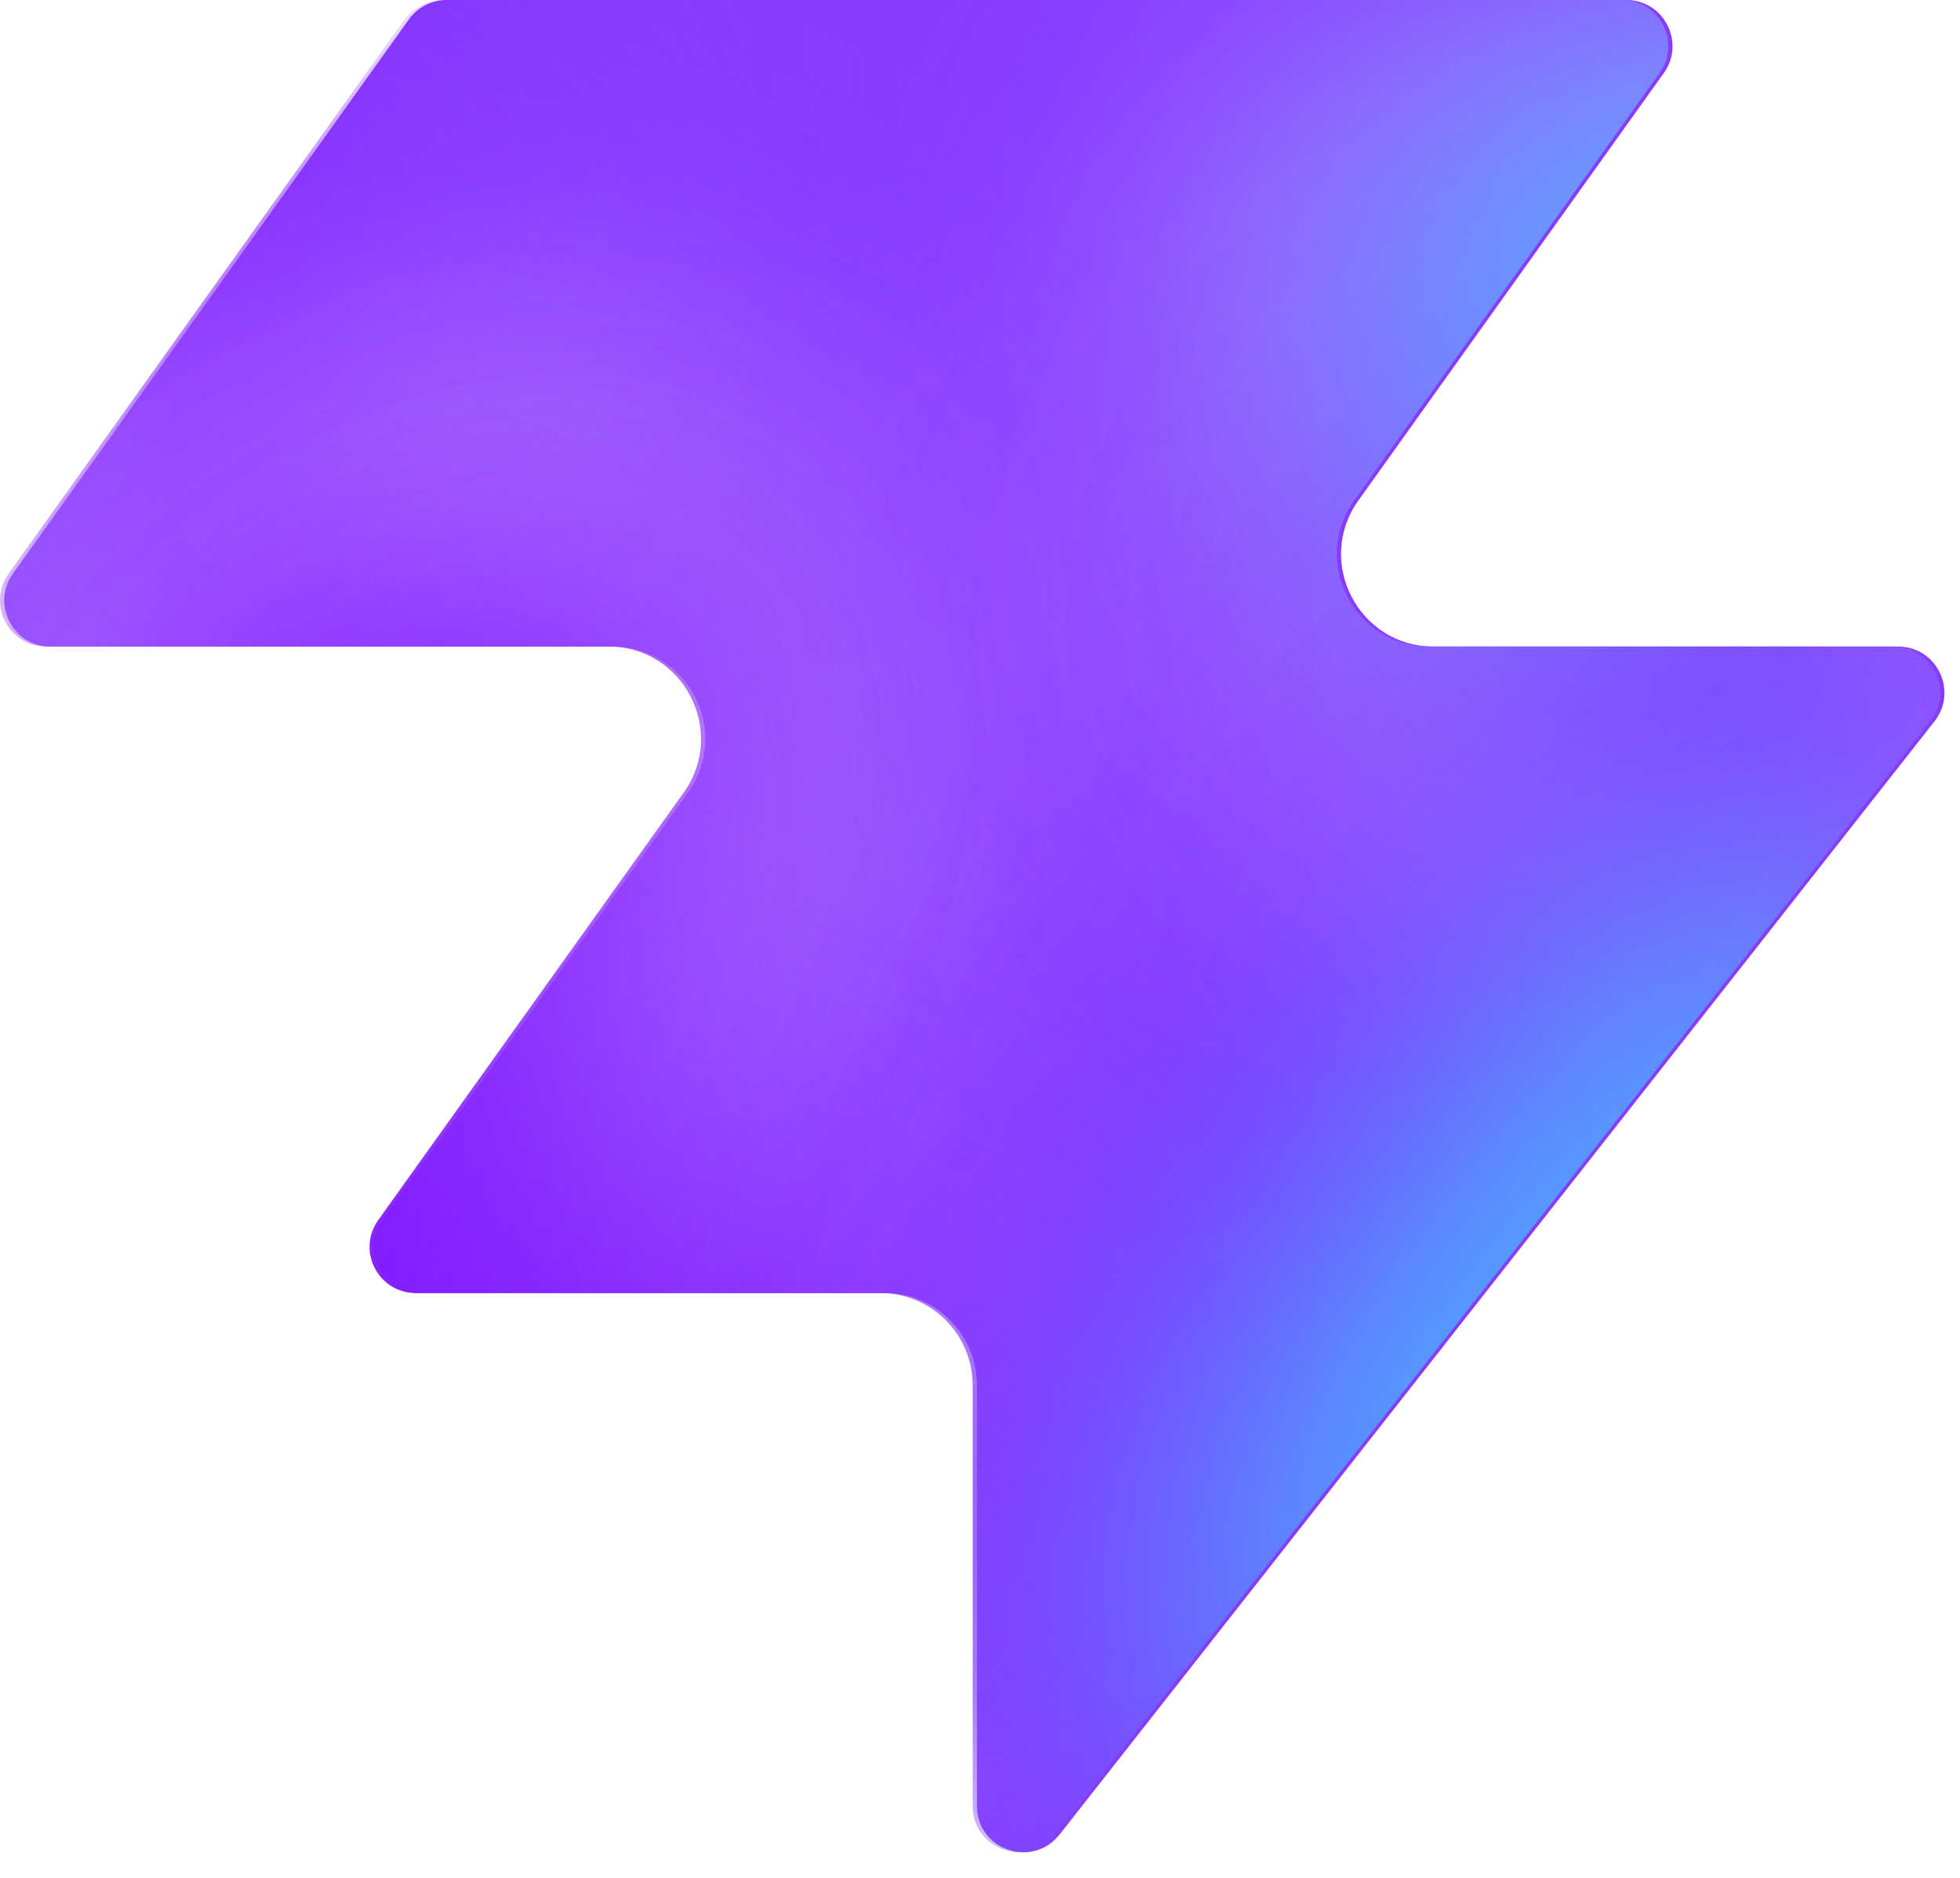
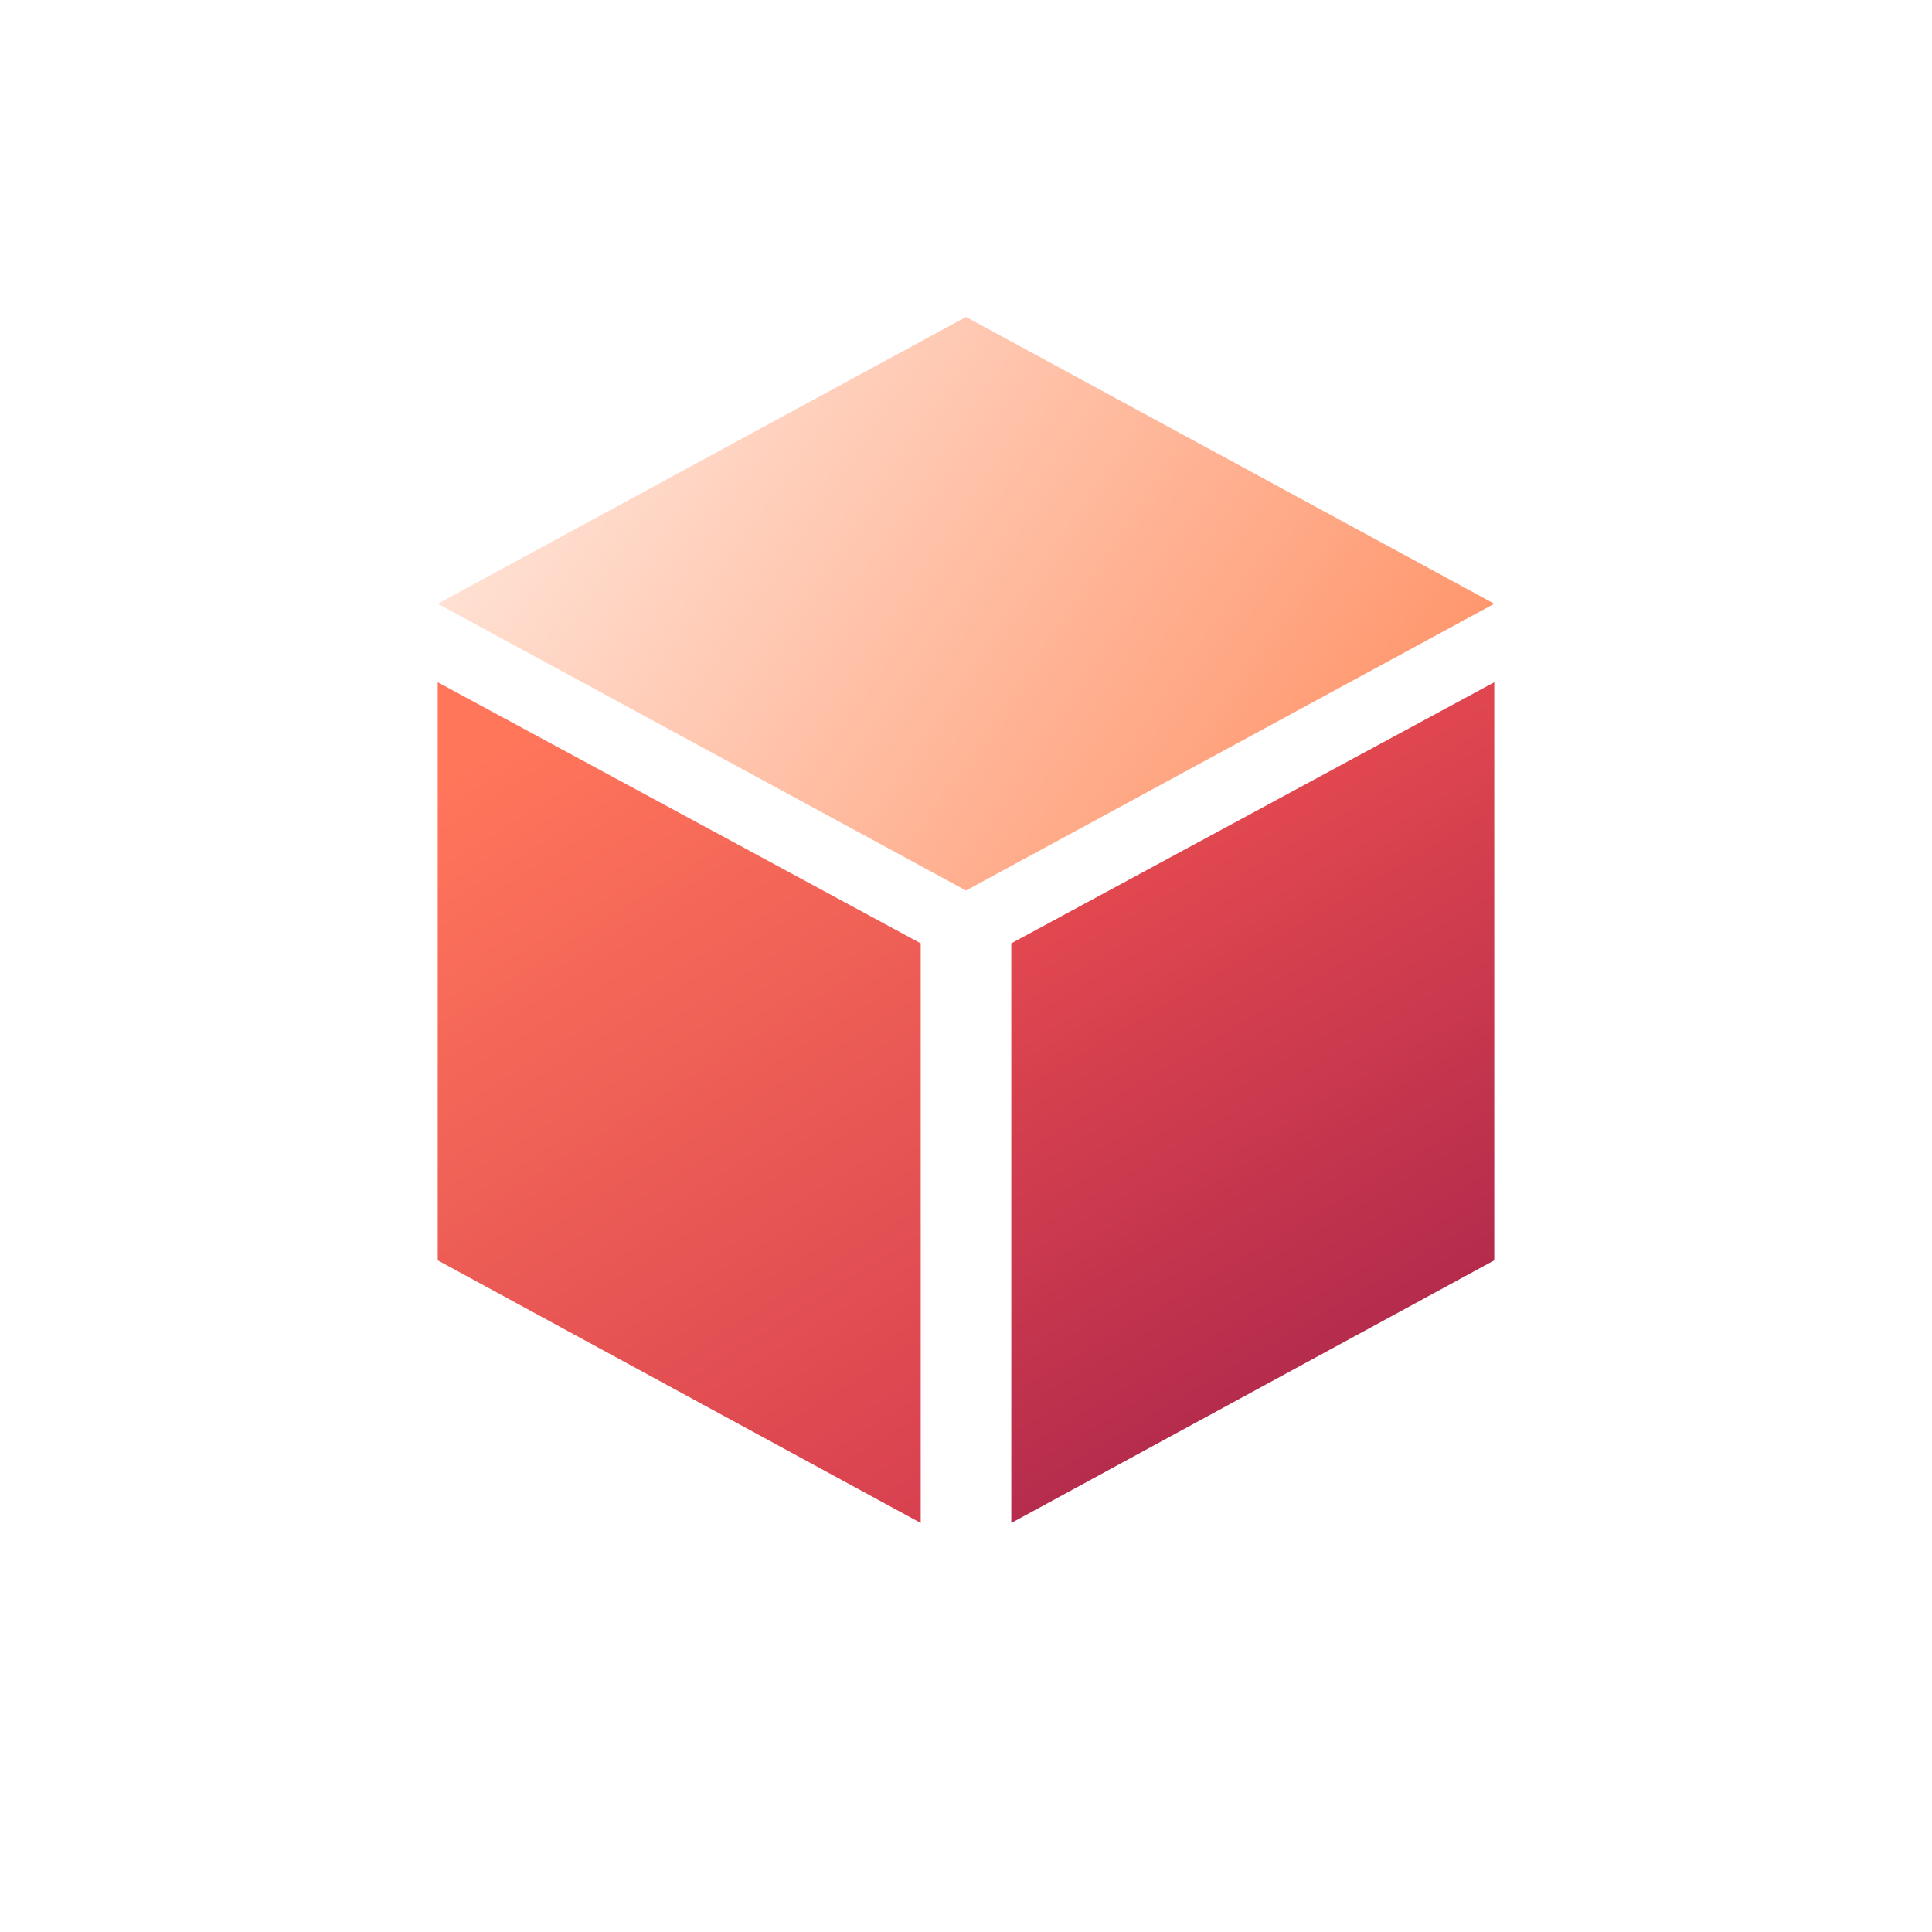
- <svg xmlns="http://www.w3.org/2000/svg" width="48" height="46" fill="none" viewBox="0 0 48 46">
-   <path fill="#863bff" d="M25.946 44.938c-.664.845-2.021.375-2.021-.698V33.937a2.26 2.26 0 0 0-2.262-2.262H10.287c-.92 0-1.456-1.04-.92-1.788l7.48-10.471c1.07-1.497 0-3.578-1.842-3.578H1.237c-.92 0-1.456-1.04-.92-1.788L10.013.474c.214-.297.556-.474.92-.474h28.894c.92 0 1.456 1.04.92 1.788l-7.48 10.471c-1.07 1.498 0 3.579 1.842 3.579h11.377c.943 0 1.473 1.088.89 1.83L25.947 44.94z" style="fill:#863bff;fill:color(display-p3 .525 .23 1);fill-opacity:1" />
-   <mask id="a" width="48" height="46" x="0" y="0" maskUnits="userSpaceOnUse" style="mask-type:alpha">
-     <path fill="#000" d="M25.842 44.938c-.664.844-2.021.375-2.021-.698V33.937a2.26 2.26 0 0 0-2.262-2.262H10.183c-.92 0-1.456-1.04-.92-1.788l7.48-10.471c1.07-1.498 0-3.579-1.842-3.579H1.133c-.92 0-1.456-1.04-.92-1.787L9.91.473c.214-.297.556-.474.92-.474h28.894c.92 0 1.456 1.04.92 1.788l-7.48 10.471c-1.07 1.498 0 3.578 1.842 3.578h11.377c.943 0 1.473 1.088.89 1.832L25.843 44.94z" style="fill:#000;fill-opacity:1" />
-   </mask>
-   <g mask="url(#a)">
-     <g filter="url(#b)">
-       <ellipse cx="5.508" cy="14.704" fill="#ede6ff" rx="5.508" ry="14.704" style="fill:#ede6ff;fill:color(display-p3 .927 .903 1);fill-opacity:1" transform="matrix(.00324 1 1 -.00324 -4.47 31.516)" />
-     </g>
-     <g filter="url(#c)">
-       <ellipse cx="10.399" cy="29.851" fill="#ede6ff" rx="10.399" ry="29.851" style="fill:#ede6ff;fill:color(display-p3 .927 .903 1);fill-opacity:1" transform="matrix(.00324 1 1 -.00324 -39.328 7.883)" />
-     </g>
-     <g filter="url(#d)">
-       <ellipse cx="5.508" cy="30.487" fill="#7e14ff" rx="5.508" ry="30.487" style="fill:#7e14ff;fill:color(display-p3 .492 .077 1);fill-opacity:1" transform="rotate(89.814 -25.913 -14.639)scale(1 -1)" />
-     </g>
-     <g filter="url(#e)">
-       <ellipse cx="5.508" cy="30.599" fill="#7e14ff" rx="5.508" ry="30.599" style="fill:#7e14ff;fill:color(display-p3 .492 .077 1);fill-opacity:1" transform="rotate(89.814 -32.644 -3.334)scale(1 -1)" />
-     </g>
-     <g filter="url(#f)">
-       <ellipse cx="5.508" cy="30.599" fill="#7e14ff" rx="5.508" ry="30.599" style="fill:#7e14ff;fill:color(display-p3 .492 .077 1);fill-opacity:1" transform="matrix(.00324 1 1 -.00324 -34.34 30.47)" />
-     </g>
-     <g filter="url(#g)">
-       <ellipse cx="14.072" cy="22.078" fill="#ede6ff" rx="14.072" ry="22.078" style="fill:#ede6ff;fill:color(display-p3 .927 .903 1);fill-opacity:1" transform="rotate(93.35 24.506 48.493)scale(-1 1)" />
-     </g>
-     <g filter="url(#h)">
-       <ellipse cx="3.47" cy="21.501" fill="#7e14ff" rx="3.47" ry="21.501" style="fill:#7e14ff;fill:color(display-p3 .492 .077 1);fill-opacity:1" transform="rotate(89.009 28.708 47.59)scale(-1 1)" />
-     </g>
-     <g filter="url(#i)">
-       <ellipse cx="3.47" cy="21.501" fill="#7e14ff" rx="3.47" ry="21.501" style="fill:#7e14ff;fill:color(display-p3 .492 .077 1);fill-opacity:1" transform="rotate(89.009 28.708 47.59)scale(-1 1)" />
-     </g>
-     <g filter="url(#j)">
-       <ellipse cx=".387" cy="8.972" fill="#7e14ff" rx="4.407" ry="29.108" style="fill:#7e14ff;fill:color(display-p3 .492 .077 1);fill-opacity:1" transform="rotate(39.51 .387 8.972)" />
-     </g>
-     <g filter="url(#k)">
-       <ellipse cx="47.523" cy="-6.092" fill="#7e14ff" rx="4.407" ry="29.108" style="fill:#7e14ff;fill:color(display-p3 .492 .077 1);fill-opacity:1" transform="rotate(37.892 47.523 -6.092)" />
-     </g>
-     <g filter="url(#l)">
-       <ellipse cx="41.412" cy="6.333" fill="#47bfff" rx="5.971" ry="9.665" style="fill:#47bfff;fill:color(display-p3 .28 .748 1);fill-opacity:1" transform="rotate(37.892 41.412 6.333)" />
-     </g>
-     <g filter="url(#m)">
-       <ellipse cx="-1.879" cy="38.332" fill="#7e14ff" rx="4.407" ry="29.108" style="fill:#7e14ff;fill:color(display-p3 .492 .077 1);fill-opacity:1" transform="rotate(37.892 -1.88 38.332)" />
-     </g>
-     <g filter="url(#n)">
-       <ellipse cx="-1.879" cy="38.332" fill="#7e14ff" rx="4.407" ry="29.108" style="fill:#7e14ff;fill:color(display-p3 .492 .077 1);fill-opacity:1" transform="rotate(37.892 -1.88 38.332)" />
-     </g>
-     <g filter="url(#o)">
-       <ellipse cx="35.651" cy="29.907" fill="#7e14ff" rx="4.407" ry="29.108" style="fill:#7e14ff;fill:color(display-p3 .492 .077 1);fill-opacity:1" transform="rotate(37.892 35.651 29.907)" />
-     </g>
-     <g filter="url(#p)">
-       <ellipse cx="38.418" cy="32.4" fill="#47bfff" rx="5.971" ry="15.297" style="fill:#47bfff;fill:color(display-p3 .28 .748 1);fill-opacity:1" transform="rotate(37.892 38.418 32.4)" />
-     </g>
-   </g>
+ <svg xmlns="http://www.w3.org/2000/svg" viewBox="0 0 64 64" role="img" aria-labelledby="title desc">
  <defs>
-     <filter id="b" width="60.045" height="41.654" x="-19.77" y="16.149" color-interpolation-filters="sRGB" filterUnits="userSpaceOnUse">
-       <feFlood flood-opacity="0" result="BackgroundImageFix" />
-       <feBlend in="SourceGraphic" in2="BackgroundImageFix" result="shape" />
-       <feGaussianBlur result="effect1_foregroundBlur_2002_17158" stdDeviation="7.659" />
-     </filter>
-     <filter id="c" width="90.34" height="51.437" x="-54.613" y="-7.533" color-interpolation-filters="sRGB" filterUnits="userSpaceOnUse">
-       <feFlood flood-opacity="0" result="BackgroundImageFix" />
-       <feBlend in="SourceGraphic" in2="BackgroundImageFix" result="shape" />
-       <feGaussianBlur result="effect1_foregroundBlur_2002_17158" stdDeviation="7.659" />
-     </filter>
-     <filter id="d" width="79.355" height="29.4" x="-49.64" y="2.03" color-interpolation-filters="sRGB" filterUnits="userSpaceOnUse">
-       <feFlood flood-opacity="0" result="BackgroundImageFix" />
-       <feBlend in="SourceGraphic" in2="BackgroundImageFix" result="shape" />
-       <feGaussianBlur result="effect1_foregroundBlur_2002_17158" stdDeviation="4.596" />
-     </filter>
-     <filter id="e" width="79.579" height="29.4" x="-45.045" y="20.029" color-interpolation-filters="sRGB" filterUnits="userSpaceOnUse">
-       <feFlood flood-opacity="0" result="BackgroundImageFix" />
-       <feBlend in="SourceGraphic" in2="BackgroundImageFix" result="shape" />
-       <feGaussianBlur result="effect1_foregroundBlur_2002_17158" stdDeviation="4.596" />
-     </filter>
-     <filter id="f" width="79.579" height="29.4" x="-43.513" y="21.178" color-interpolation-filters="sRGB" filterUnits="userSpaceOnUse">
-       <feFlood flood-opacity="0" result="BackgroundImageFix" />
-       <feBlend in="SourceGraphic" in2="BackgroundImageFix" result="shape" />
-       <feGaussianBlur result="effect1_foregroundBlur_2002_17158" stdDeviation="4.596" />
-     </filter>
-     <filter id="g" width="74.749" height="58.852" x="15.756" y="-17.901" color-interpolation-filters="sRGB" filterUnits="userSpaceOnUse">
-       <feFlood flood-opacity="0" result="BackgroundImageFix" />
-       <feBlend in="SourceGraphic" in2="BackgroundImageFix" result="shape" />
-       <feGaussianBlur result="effect1_foregroundBlur_2002_17158" stdDeviation="7.659" />
-     </filter>
-     <filter id="h" width="61.377" height="25.362" x="23.548" y="2.284" color-interpolation-filters="sRGB" filterUnits="userSpaceOnUse">
-       <feFlood flood-opacity="0" result="BackgroundImageFix" />
-       <feBlend in="SourceGraphic" in2="BackgroundImageFix" result="shape" />
-       <feGaussianBlur result="effect1_foregroundBlur_2002_17158" stdDeviation="4.596" />
-     </filter>
-     <filter id="i" width="61.377" height="25.362" x="23.548" y="2.284" color-interpolation-filters="sRGB" filterUnits="userSpaceOnUse">
-       <feFlood flood-opacity="0" result="BackgroundImageFix" />
-       <feBlend in="SourceGraphic" in2="BackgroundImageFix" result="shape" />
-       <feGaussianBlur result="effect1_foregroundBlur_2002_17158" stdDeviation="4.596" />
-     </filter>
-     <filter id="j" width="56.045" height="63.649" x="-27.636" y="-22.853" color-interpolation-filters="sRGB" filterUnits="userSpaceOnUse">
-       <feFlood flood-opacity="0" result="BackgroundImageFix" />
-       <feBlend in="SourceGraphic" in2="BackgroundImageFix" result="shape" />
-       <feGaussianBlur result="effect1_foregroundBlur_2002_17158" stdDeviation="4.596" />
-     </filter>
-     <filter id="k" width="54.814" height="64.646" x="20.116" y="-38.415" color-interpolation-filters="sRGB" filterUnits="userSpaceOnUse">
-       <feFlood flood-opacity="0" result="BackgroundImageFix" />
-       <feBlend in="SourceGraphic" in2="BackgroundImageFix" result="shape" />
-       <feGaussianBlur result="effect1_foregroundBlur_2002_17158" stdDeviation="4.596" />
-     </filter>
-     <filter id="l" width="33.541" height="35.313" x="24.641" y="-11.323" color-interpolation-filters="sRGB" filterUnits="userSpaceOnUse">
-       <feFlood flood-opacity="0" result="BackgroundImageFix" />
-       <feBlend in="SourceGraphic" in2="BackgroundImageFix" result="shape" />
-       <feGaussianBlur result="effect1_foregroundBlur_2002_17158" stdDeviation="4.596" />
-     </filter>
-     <filter id="m" width="54.814" height="64.646" x="-29.286" y="6.009" color-interpolation-filters="sRGB" filterUnits="userSpaceOnUse">
-       <feFlood flood-opacity="0" result="BackgroundImageFix" />
-       <feBlend in="SourceGraphic" in2="BackgroundImageFix" result="shape" />
-       <feGaussianBlur result="effect1_foregroundBlur_2002_17158" stdDeviation="4.596" />
-     </filter>
-     <filter id="n" width="54.814" height="64.646" x="-29.286" y="6.009" color-interpolation-filters="sRGB" filterUnits="userSpaceOnUse">
-       <feFlood flood-opacity="0" result="BackgroundImageFix" />
-       <feBlend in="SourceGraphic" in2="BackgroundImageFix" result="shape" />
-       <feGaussianBlur result="effect1_foregroundBlur_2002_17158" stdDeviation="4.596" />
-     </filter>
-     <filter id="o" width="54.814" height="64.646" x="8.244" y="-2.416" color-interpolation-filters="sRGB" filterUnits="userSpaceOnUse">
-       <feFlood flood-opacity="0" result="BackgroundImageFix" />
-       <feBlend in="SourceGraphic" in2="BackgroundImageFix" result="shape" />
-       <feGaussianBlur result="effect1_foregroundBlur_2002_17158" stdDeviation="4.596" />
-     </filter>
-     <filter id="p" width="39.409" height="43.623" x="18.713" y="10.588" color-interpolation-filters="sRGB" filterUnits="userSpaceOnUse">
-       <feFlood flood-opacity="0" result="BackgroundImageFix" />
-       <feBlend in="SourceGraphic" in2="BackgroundImageFix" result="shape" />
-       <feGaussianBlur result="effect1_foregroundBlur_2002_17158" stdDeviation="4.596" />
-     </filter>
+     <linearGradient id="top" x1="20" y1="11" x2="45" y2="28" gradientUnits="userSpaceOnUse">
+       <stop stop-color="#FFE2D5" />
+       <stop offset="1" stop-color="#FF956B" />
+     </linearGradient>
+     <linearGradient id="left" x1="16" y1="25" x2="33" y2="52" gradientUnits="userSpaceOnUse">
+       <stop stop-color="#FF765B" />
+       <stop offset="1" stop-color="#D43B4E" />
+     </linearGradient>
+     <linearGradient id="right" x1="33" y1="25" x2="49" y2="52" gradientUnits="userSpaceOnUse">
+       <stop stop-color="#F15150" />
+       <stop offset="1" stop-color="#9D1D4B" />
+     </linearGradient>
  </defs>
+   <path d="M32 10.5 49.5 20 32 29.5 14.5 20 32 10.5Z" fill="url(#top)" />
+   <path d="M14.5 22.6 30.5 31.25v19.2l-16-8.7V22.6Z" fill="url(#left)" />
+   <path d="M49.5 22.6 33.5 31.25v19.2l16-8.7V22.6Z" fill="url(#right)" />
</svg>
